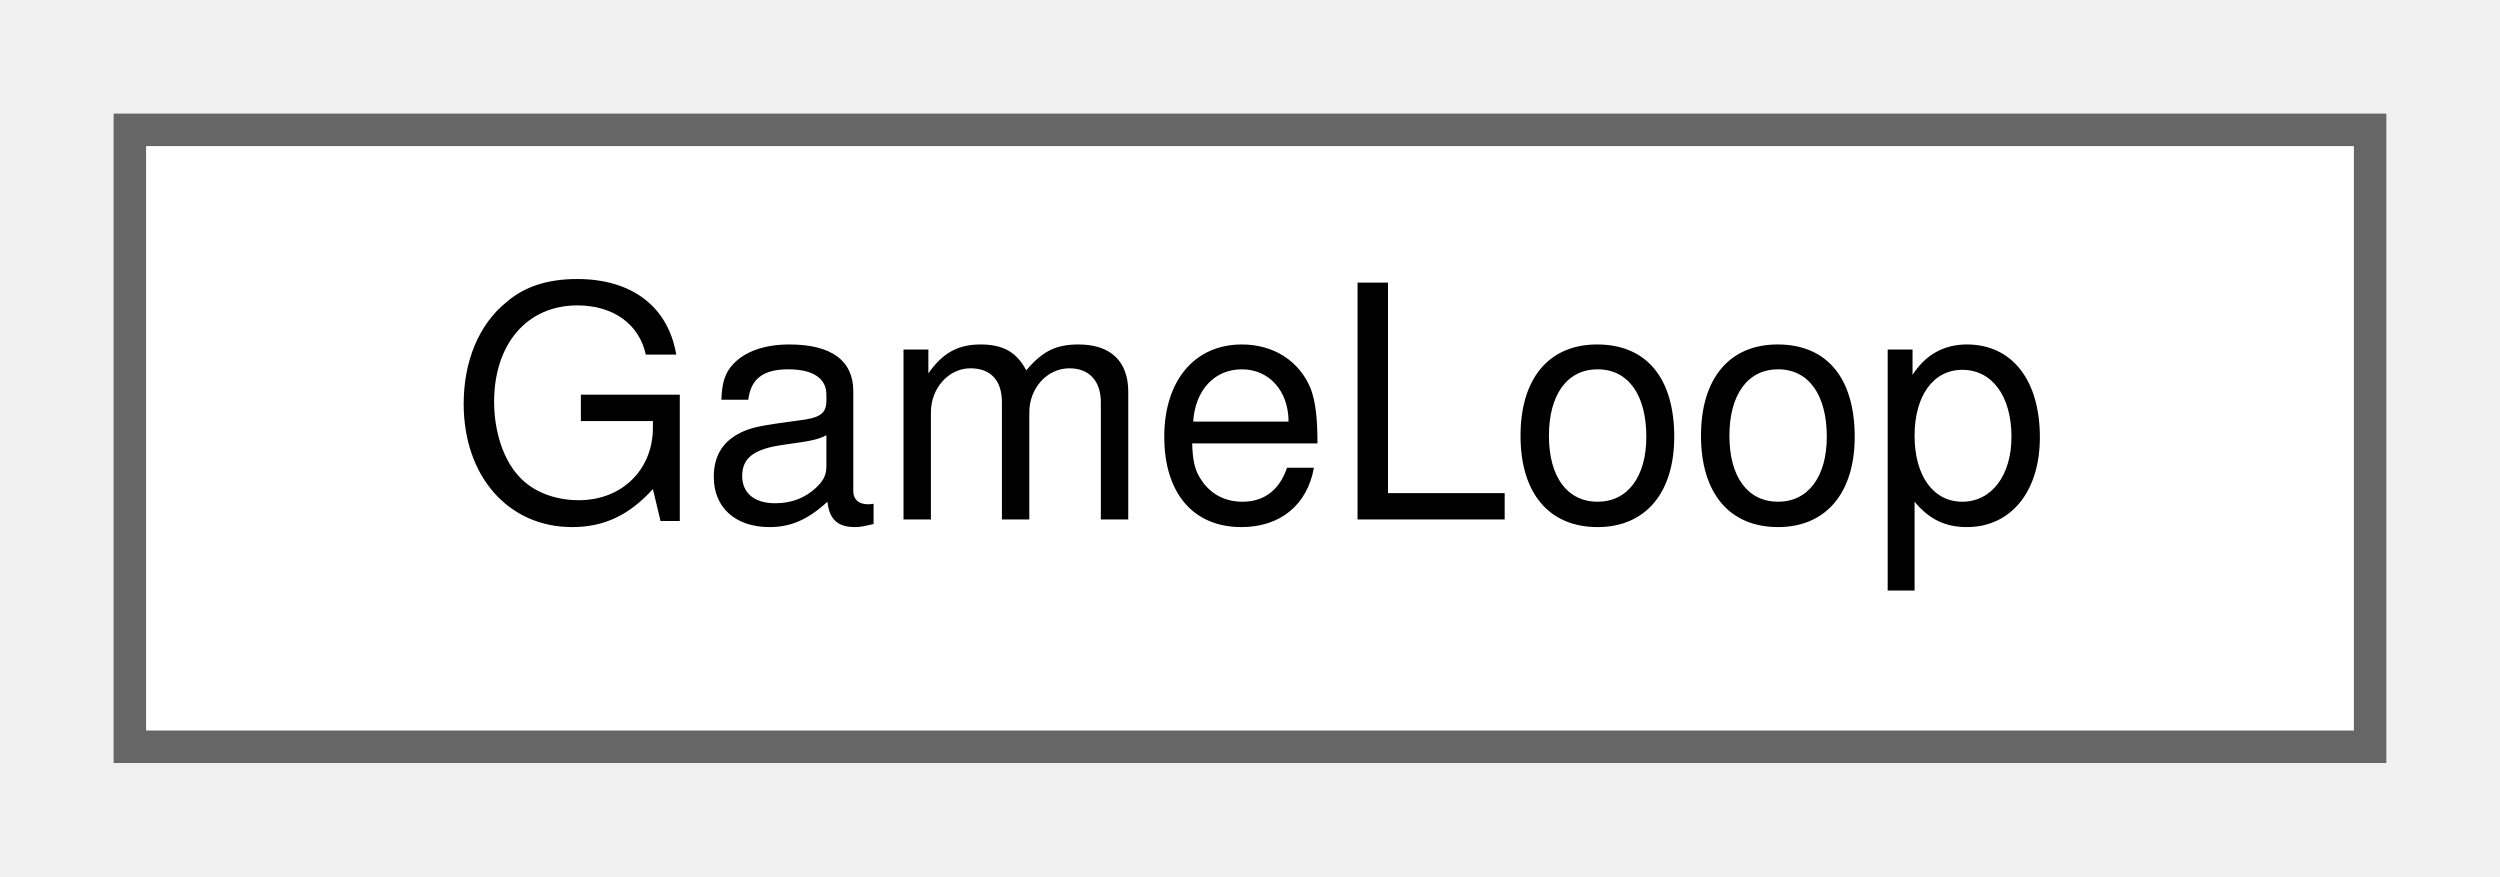
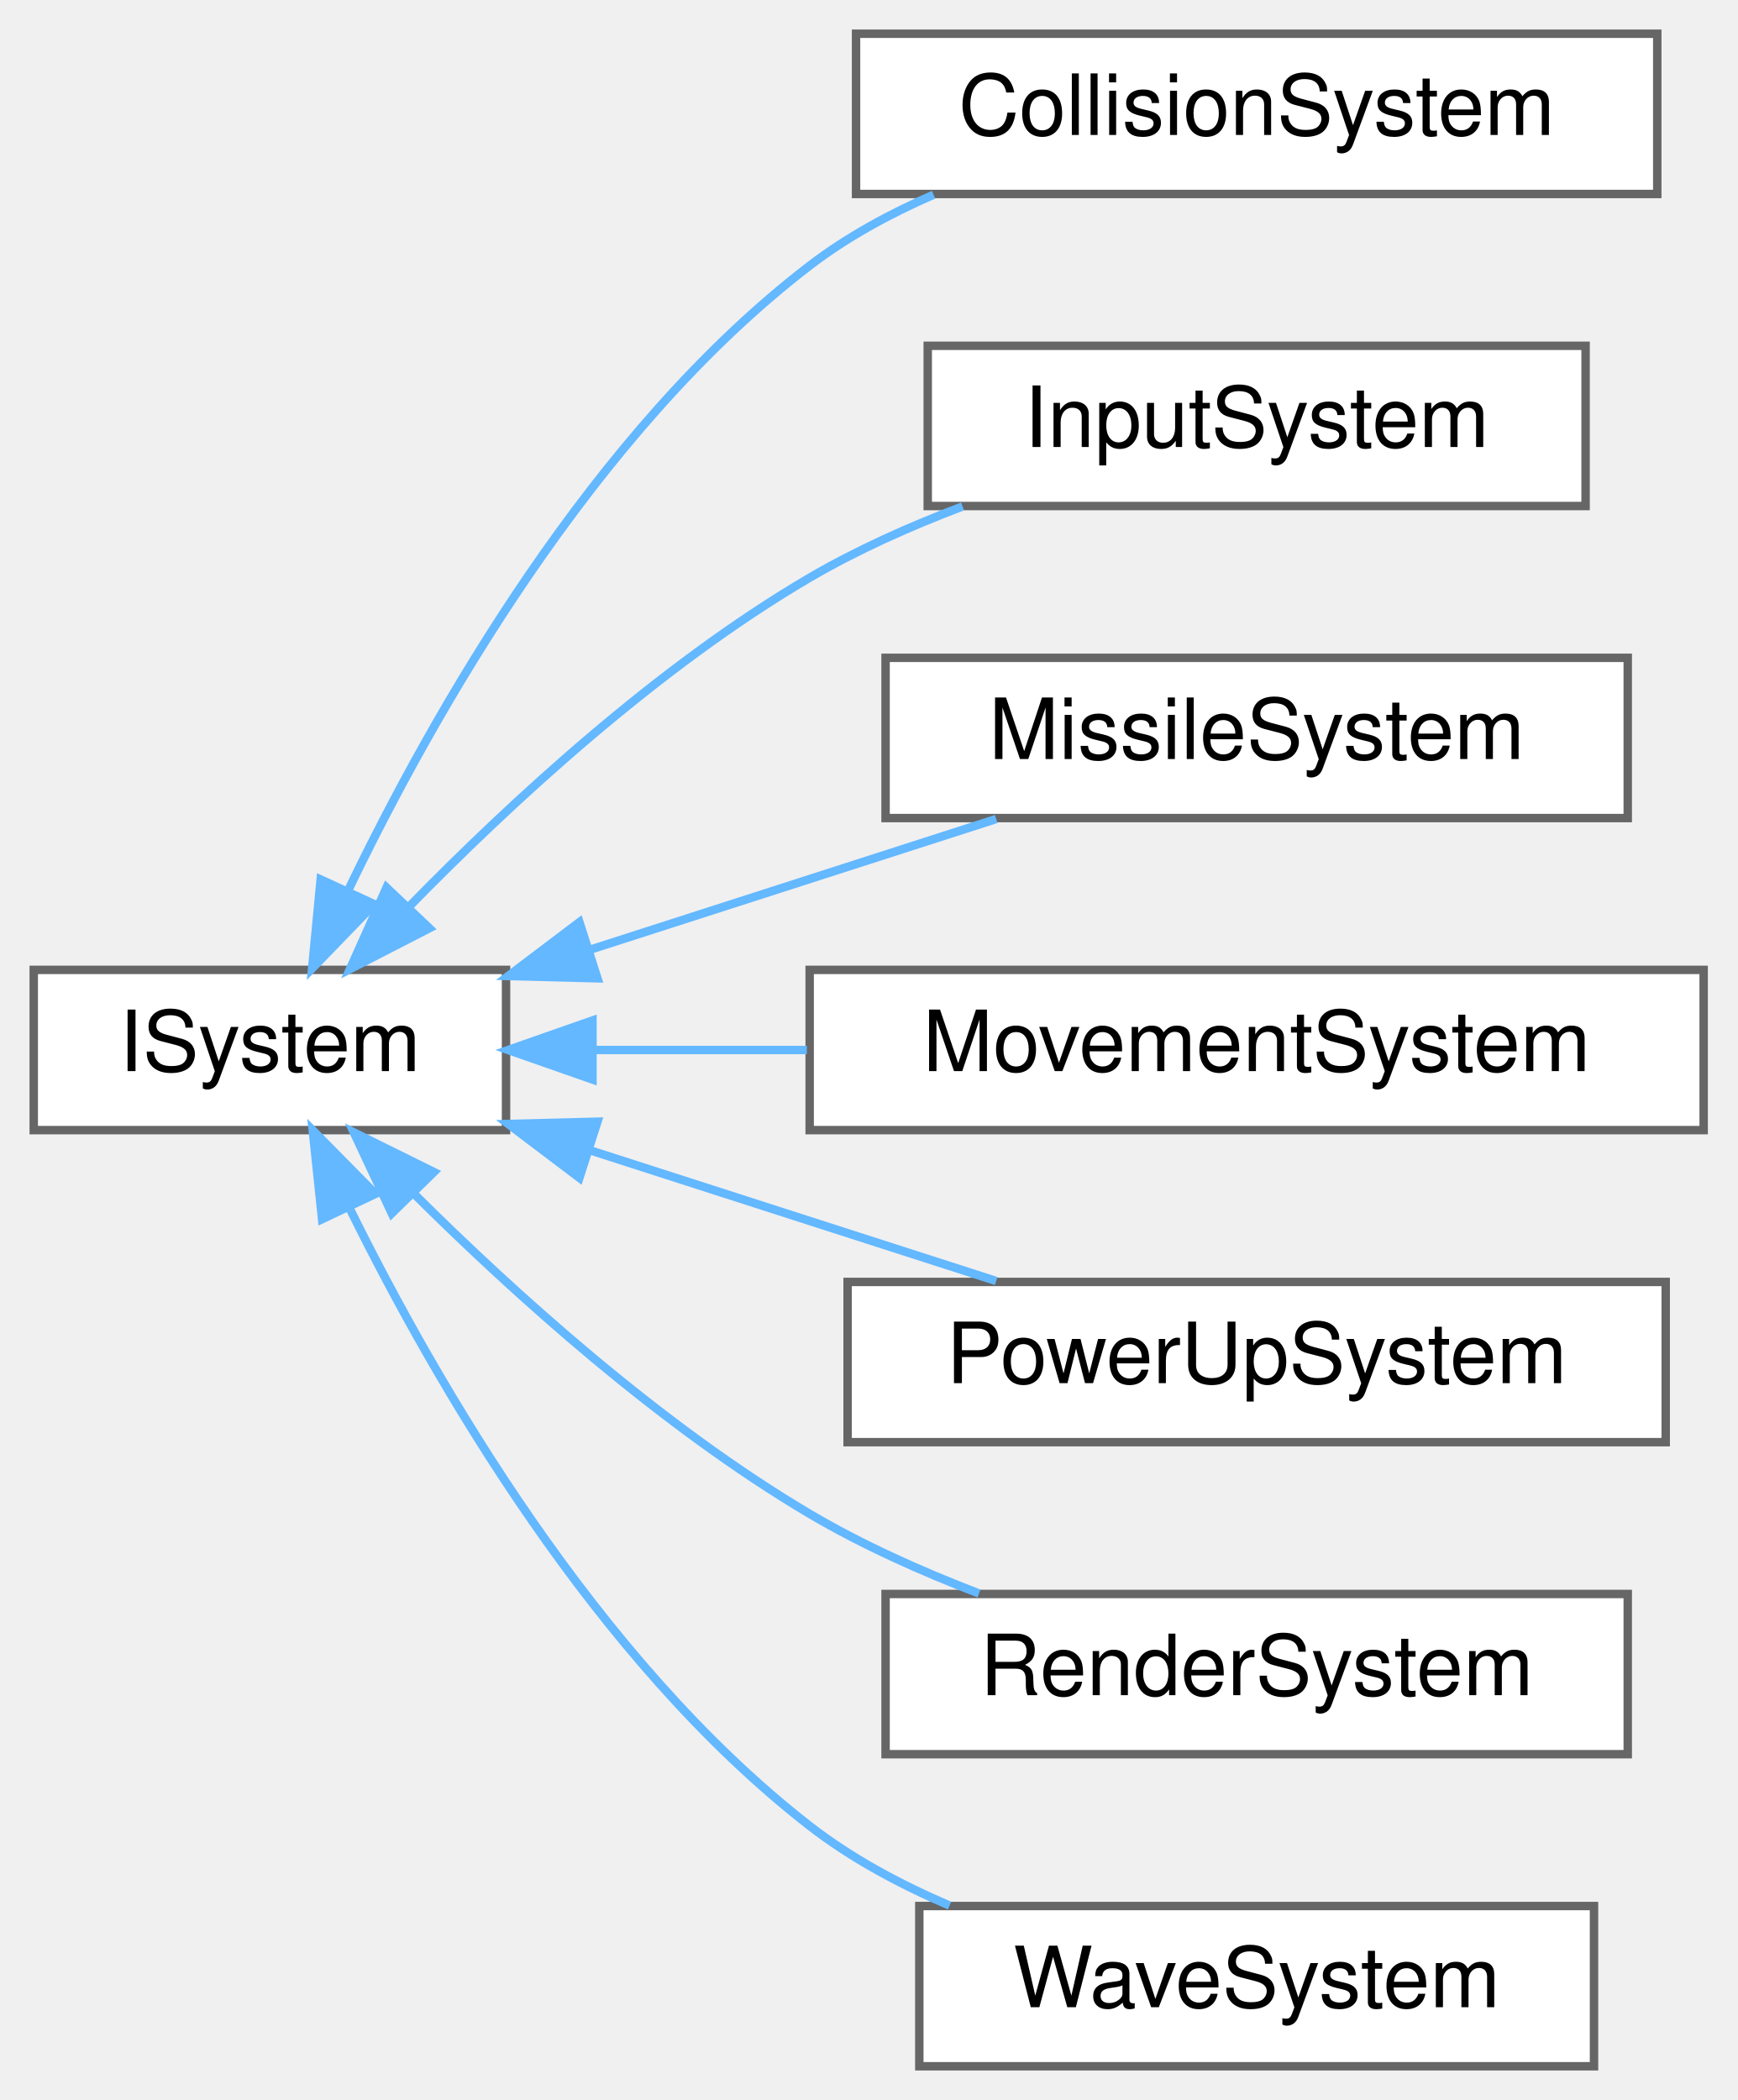
- <svg xmlns="http://www.w3.org/2000/svg" xmlns:xlink="http://www.w3.org/1999/xlink" width="77pt" height="27pt" viewBox="0.00 0.00 77.00 27.00">
-   <g id="graph0" class="graph" transform="scale(1 1) rotate(0) translate(4 23)">
+ <svg xmlns="http://www.w3.org/2000/svg" xmlns:xlink="http://www.w3.org/1999/xlink" width="206pt" height="249pt" viewBox="0.00 0.00 206.00 249.00">
+   <g id="graph0" class="graph" transform="scale(1 1) rotate(0) translate(4 245)">
    <g id="Node000000" class="node">
      <g id="a_Node000000">
-         <a xlink:href="classGameLoop.html" target="_top" xlink:title=" ">
-           <polygon fill="white" stroke="#666666" points="69,-19 0,-19 0,0 69,0 69,-19" />
-           <text text-anchor="middle" x="34.5" y="-7" font-family="Helvetica,sans-Serif" font-size="10.00">GameLoop</text>
+         <a xlink:href="classISystem.html" target="_top" xlink:title="Interface for systems in the ECS.">
+           <polygon fill="white" stroke="#666666" points="56,-130 0,-130 0,-111 56,-111 56,-130" />
+           <text text-anchor="middle" x="28" y="-118" font-family="Helvetica,sans-Serif" font-size="10.00">ISystem</text>
+         </a>
+       </g>
+     </g>
+     <g id="Node000001" class="node">
+       <g id="a_Node000001">
+         <a xlink:href="classCollisionSystem.html" target="_top" xlink:title=" ">
+           <polygon fill="white" stroke="#666666" points="192.5,-241 97.5,-241 97.5,-222 192.5,-222 192.5,-241" />
+           <text text-anchor="middle" x="145" y="-229" font-family="Helvetica,sans-Serif" font-size="10.00">CollisionSystem</text>
+         </a>
+       </g>
+     </g>
+     <g id="edge1_Node000000_Node000001" class="edge">
+       <g id="a_edge1_Node000000_Node000001">
+         <a xlink:title=" ">
+           <path fill="none" stroke="#63b8ff" d="M37.23,-139.32C47.29,-160.25 66.2,-193.71 92,-213.5 96.4,-216.87 101.47,-219.64 106.69,-221.91" />
+           <polygon fill="#63b8ff" stroke="#63b8ff" points="40.38,-137.79 33.01,-130.17 34.02,-140.72 40.38,-137.79" />
+         </a>
+       </g>
+     </g>
+     <g id="Node000002" class="node">
+       <g id="a_Node000002">
+         <a xlink:href="classInputSystem.html" target="_top" xlink:title=" ">
+           <polygon fill="white" stroke="#666666" points="184,-204 106,-204 106,-185 184,-185 184,-204" />
+           <text text-anchor="middle" x="145" y="-192" font-family="Helvetica,sans-Serif" font-size="10.00">InputSystem</text>
+         </a>
+       </g>
+     </g>
+     <g id="edge2_Node000000_Node000002" class="edge">
+       <g id="a_edge2_Node000000_Node000002">
+         <a xlink:title=" ">
+           <path fill="none" stroke="#63b8ff" d="M44.5,-137.49C56.47,-149.75 73.98,-165.94 92,-176.5 97.61,-179.78 103.9,-182.59 110.13,-184.95" />
+           <polygon fill="#63b8ff" stroke="#63b8ff" points="46.91,-134.94 37.49,-130.09 41.83,-139.76 46.91,-134.94" />
+         </a>
+       </g>
+     </g>
+     <g id="Node000003" class="node">
+       <g id="a_Node000003">
+         <a xlink:href="classMissileSystem.html" target="_top" xlink:title=" ">
+           <polygon fill="white" stroke="#666666" points="189,-167 101,-167 101,-148 189,-148 189,-167" />
+           <text text-anchor="middle" x="145" y="-155" font-family="Helvetica,sans-Serif" font-size="10.00">MissileSystem</text>
+         </a>
+       </g>
+     </g>
+     <g id="edge3_Node000000_Node000003" class="edge">
+       <g id="a_edge3_Node000000_Node000003">
+         <a xlink:title=" ">
+           <path fill="none" stroke="#63b8ff" d="M66.08,-132.43C81.62,-137.43 99.44,-143.16 114.12,-147.89" />
+           <polygon fill="#63b8ff" stroke="#63b8ff" points="66.84,-129 56.25,-129.27 64.7,-135.66 66.84,-129" />
+         </a>
+       </g>
+     </g>
+     <g id="Node000004" class="node">
+       <g id="a_Node000004">
+         <a xlink:href="classMovementSystem.html" target="_top" xlink:title=" ">
+           <polygon fill="white" stroke="#666666" points="198,-130 92,-130 92,-111 198,-111 198,-130" />
+           <text text-anchor="middle" x="145" y="-118" font-family="Helvetica,sans-Serif" font-size="10.00">MovementSystem</text>
+         </a>
+       </g>
+     </g>
+     <g id="edge4_Node000000_Node000004" class="edge">
+       <g id="a_edge4_Node000000_Node000004">
+         <a xlink:title=" ">
+           <path fill="none" stroke="#63b8ff" d="M66.44,-120.5C74.5,-120.5 83.16,-120.5 91.67,-120.5" />
+           <polygon fill="#63b8ff" stroke="#63b8ff" points="66.25,-117 56.25,-120.5 66.25,-124 66.25,-117" />
+         </a>
+       </g>
+     </g>
+     <g id="Node000005" class="node">
+       <g id="a_Node000005">
+         <a xlink:href="classPowerUpSystem.html" target="_top" xlink:title=" ">
+           <polygon fill="white" stroke="#666666" points="193.5,-93 96.5,-93 96.5,-74 193.5,-74 193.5,-93" />
+           <text text-anchor="middle" x="145" y="-81" font-family="Helvetica,sans-Serif" font-size="10.00">PowerUpSystem</text>
+         </a>
+       </g>
+     </g>
+     <g id="edge5_Node000000_Node000005" class="edge">
+       <g id="a_edge5_Node000000_Node000005">
+         <a xlink:title=" ">
+           <path fill="none" stroke="#63b8ff" d="M66.08,-108.57C81.62,-103.57 99.44,-97.84 114.12,-93.11" />
+           <polygon fill="#63b8ff" stroke="#63b8ff" points="64.7,-105.34 56.25,-111.73 66.84,-112 64.7,-105.34" />
+         </a>
+       </g>
+     </g>
+     <g id="Node000006" class="node">
+       <g id="a_Node000006">
+         <a xlink:href="classRenderSystem.html" target="_top" xlink:title=" ">
+           <polygon fill="white" stroke="#666666" points="189,-56 101,-56 101,-37 189,-37 189,-56" />
+           <text text-anchor="middle" x="145" y="-44" font-family="Helvetica,sans-Serif" font-size="10.00">RenderSystem</text>
+         </a>
+       </g>
+     </g>
+     <g id="edge6_Node000000_Node000006" class="edge">
+       <g id="a_edge6_Node000000_Node000006">
+         <a xlink:title=" ">
+           <path fill="none" stroke="#63b8ff" d="M45.03,-103.51C57.03,-91.57 74.37,-75.93 92,-65.5 98.21,-61.83 105.24,-58.68 112.08,-56.06" />
+           <polygon fill="#63b8ff" stroke="#63b8ff" points="42.45,-101.13 37.95,-110.73 47.45,-106.03 42.45,-101.13" />
+         </a>
+       </g>
+     </g>
+     <g id="Node000007" class="node">
+       <g id="a_Node000007">
+         <a xlink:href="classWaveSystem.html" target="_top" xlink:title=" ">
+           <polygon fill="white" stroke="#666666" points="185,-19 105,-19 105,0 185,0 185,-19" />
+           <text text-anchor="middle" x="145" y="-7" font-family="Helvetica,sans-Serif" font-size="10.00">WaveSystem</text>
+         </a>
+       </g>
+     </g>
+     <g id="edge7_Node000000_Node000007" class="edge">
+       <g id="a_edge7_Node000000_Node000007">
+         <a xlink:title=" ">
+           <path fill="none" stroke="#63b8ff" d="M37.48,-101.68C47.67,-81.03 66.63,-48.21 92,-28.5 96.93,-24.67 102.72,-21.56 108.59,-19.05" />
+           <polygon fill="#63b8ff" stroke="#63b8ff" points="34.19,-100.44 33.08,-110.98 40.52,-103.44 34.19,-100.44" />
        </a>
      </g>
    </g>
  </g>
</svg>
